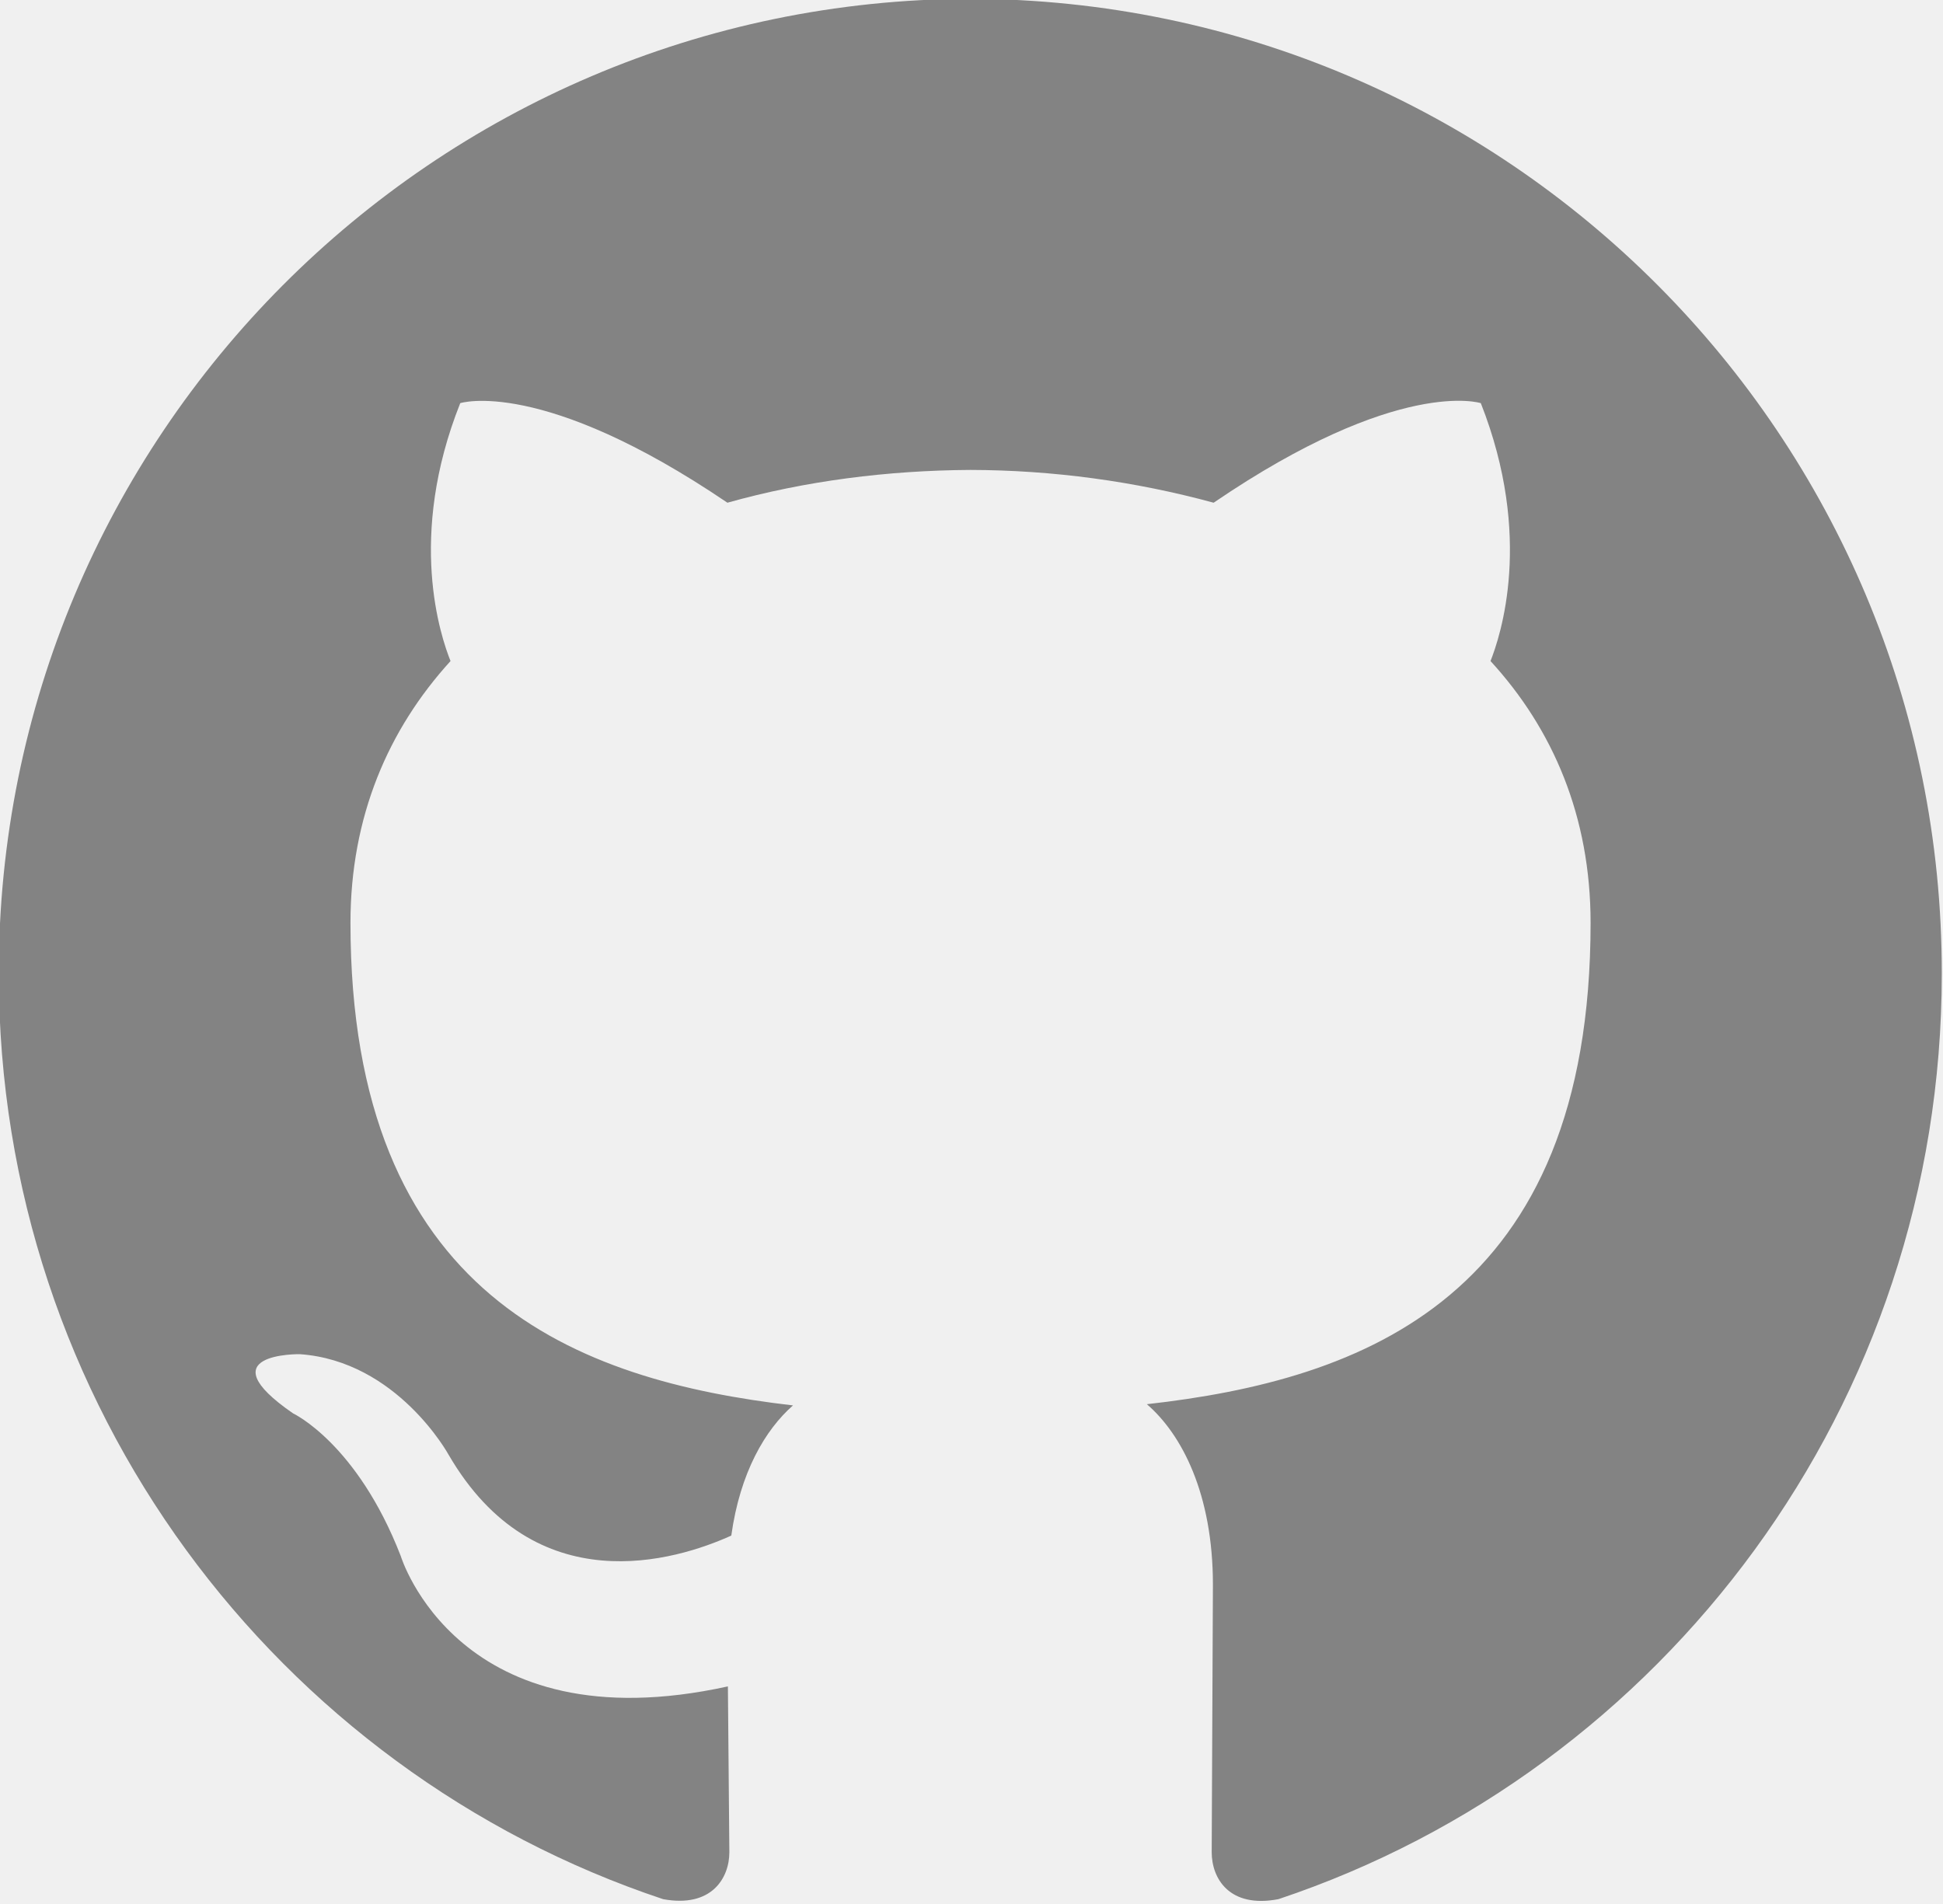
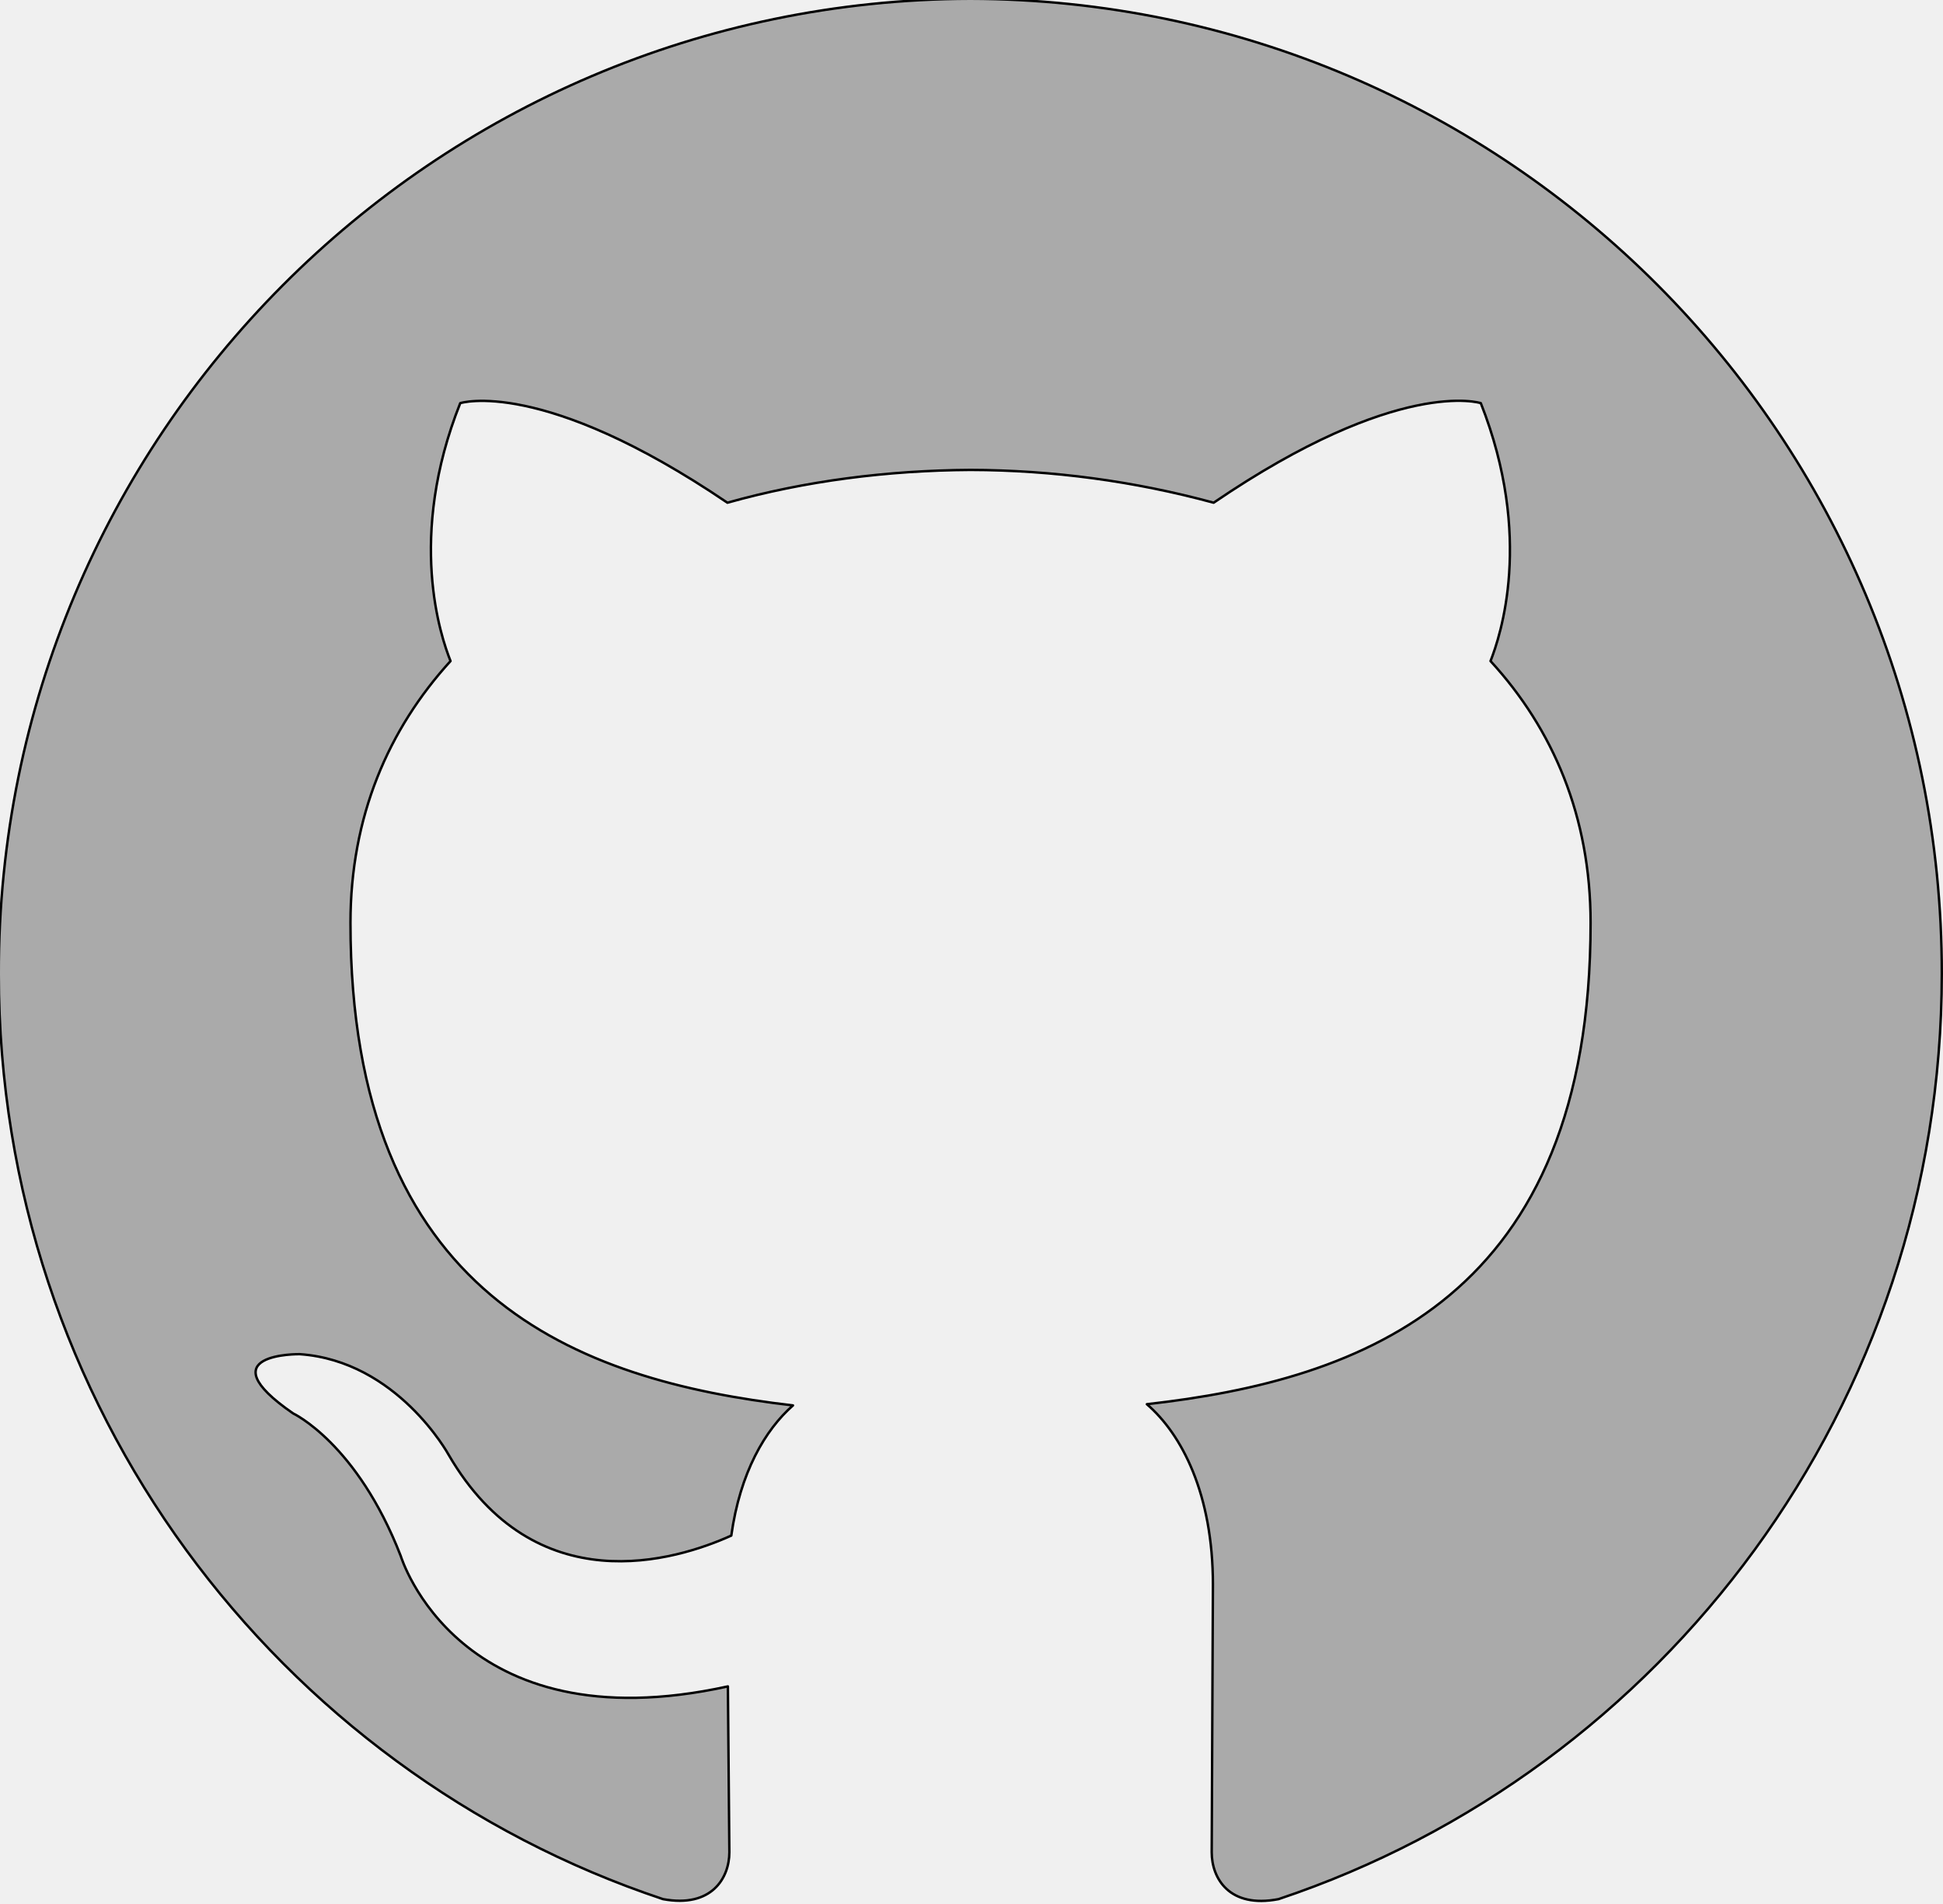
- <svg xmlns="http://www.w3.org/2000/svg" width="800" height="784" stroke="#000" stroke-linecap="round" stroke-linejoin="round" fill="#fff" fill-rule="evenodd">
-   <path d="M399.5-.5A401 401 0 0 0-.5 401.1C-.5 578.5 114 729 273 782c20 3.7 27.3-8.7 27.3-19.3l-.6-68.3C188.6 718.8 165 640.7 165 640.7 147 594.3 120.7 582 120.7 582c-36.3-25 2.7-24.4 2.7-24.4 40.2 2.8 61.3 41.4 61.3 41.4 35.7 61.4 93.6 43.6 116.4 33.3 3.6-26 14-43.6 25.4-53.6C237.7 568.4 144.3 534 144.3 380c0-43.8 15.6-79.7 41.2-107.8-4-10-18-51 4-106.2 0 0 33.6-10.8 110 41 32-9 66-13.3 100-13.5a385 385 0 0 1 100.2 13.5c76.3-52 110-41 110-41 21.8 55.3 8 96 4 106.2 25.7 28 41.2 64 41.2 107.8 0 154.3-93.6 188.2-182.7 198.2 14.4 12.4 27.2 37 27.2 74.3l-.5 110.2c0 10.7 7.2 23.2 27.5 19.3C685 729 799.5 578.5 799.5 401A401 401 0 0 0 399.5-.5" stroke="none" fill="#838383" />
+ <svg xmlns="http://www.w3.org/2000/svg" width="800" height="784" stroke="#000" stroke-linecap="round" stroke-linejoin="round" fill-rule="evenodd">
+   <path d="M399.5-.5A401 401 0 0 0-.5 401.1C-.5 578.5 114 729 273 782c20 3.7 27.3-8.7 27.3-19.3l-.6-68.3C188.6 718.8 165 640.7 165 640.7 147 594.3 120.7 582 120.7 582c-36.3-25 2.7-24.4 2.7-24.4 40.2 2.8 61.3 41.4 61.3 41.4 35.7 61.4 93.6 43.6 116.4 33.3 3.6-26 14-43.6 25.4-53.6C237.7 568.4 144.3 534 144.3 380c0-43.8 15.6-79.7 41.2-107.8-4-10-18-51 4-106.2 0 0 33.6-10.8 110 41 32-9 66-13.3 100-13.5a385 385 0 0 1 100.2 13.5c76.3-52 110-41 110-41 21.8 55.3 8 96 4 106.2 25.7 28 41.2 64 41.2 107.8 0 154.3-93.6 188.2-182.7 198.2 14.4 12.4 27.2 37 27.2 74.3l-.5 110.2c0 10.7 7.2 23.2 27.5 19.3C685 729 799.5 578.5 799.5 401A401 401 0 0 0 399.5-.5" fill="#aaaaaa" />
</svg>
